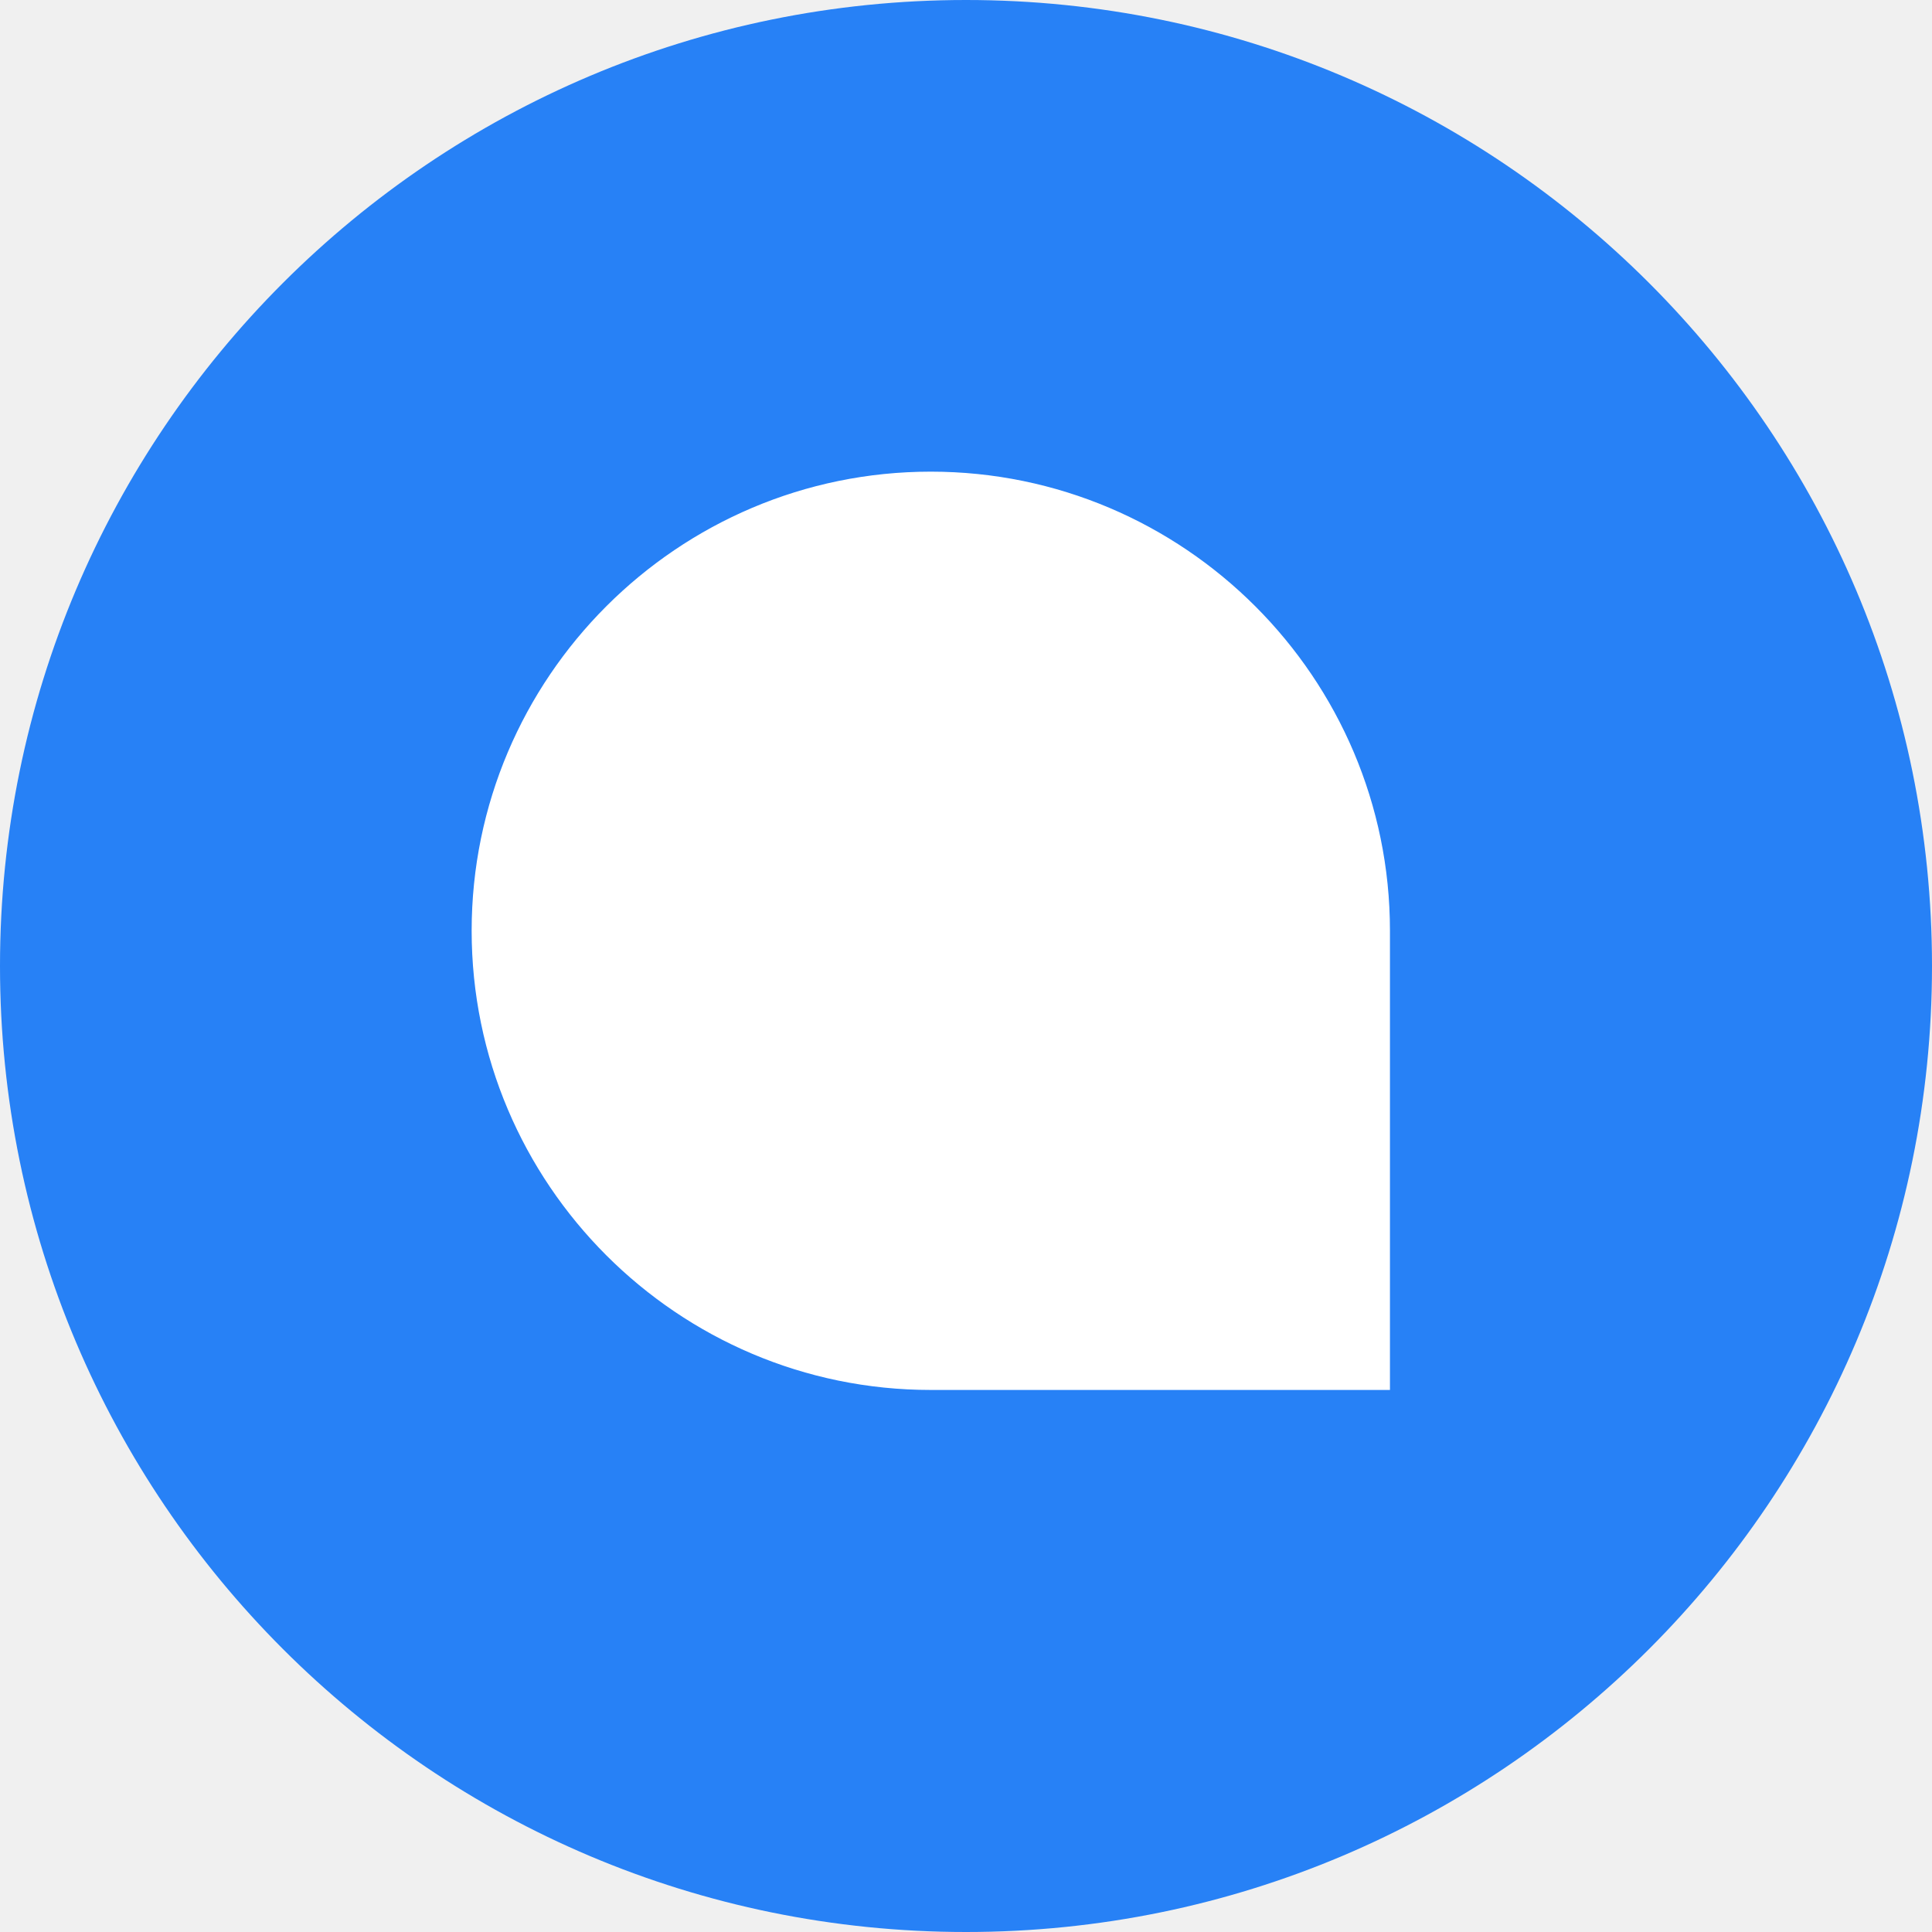
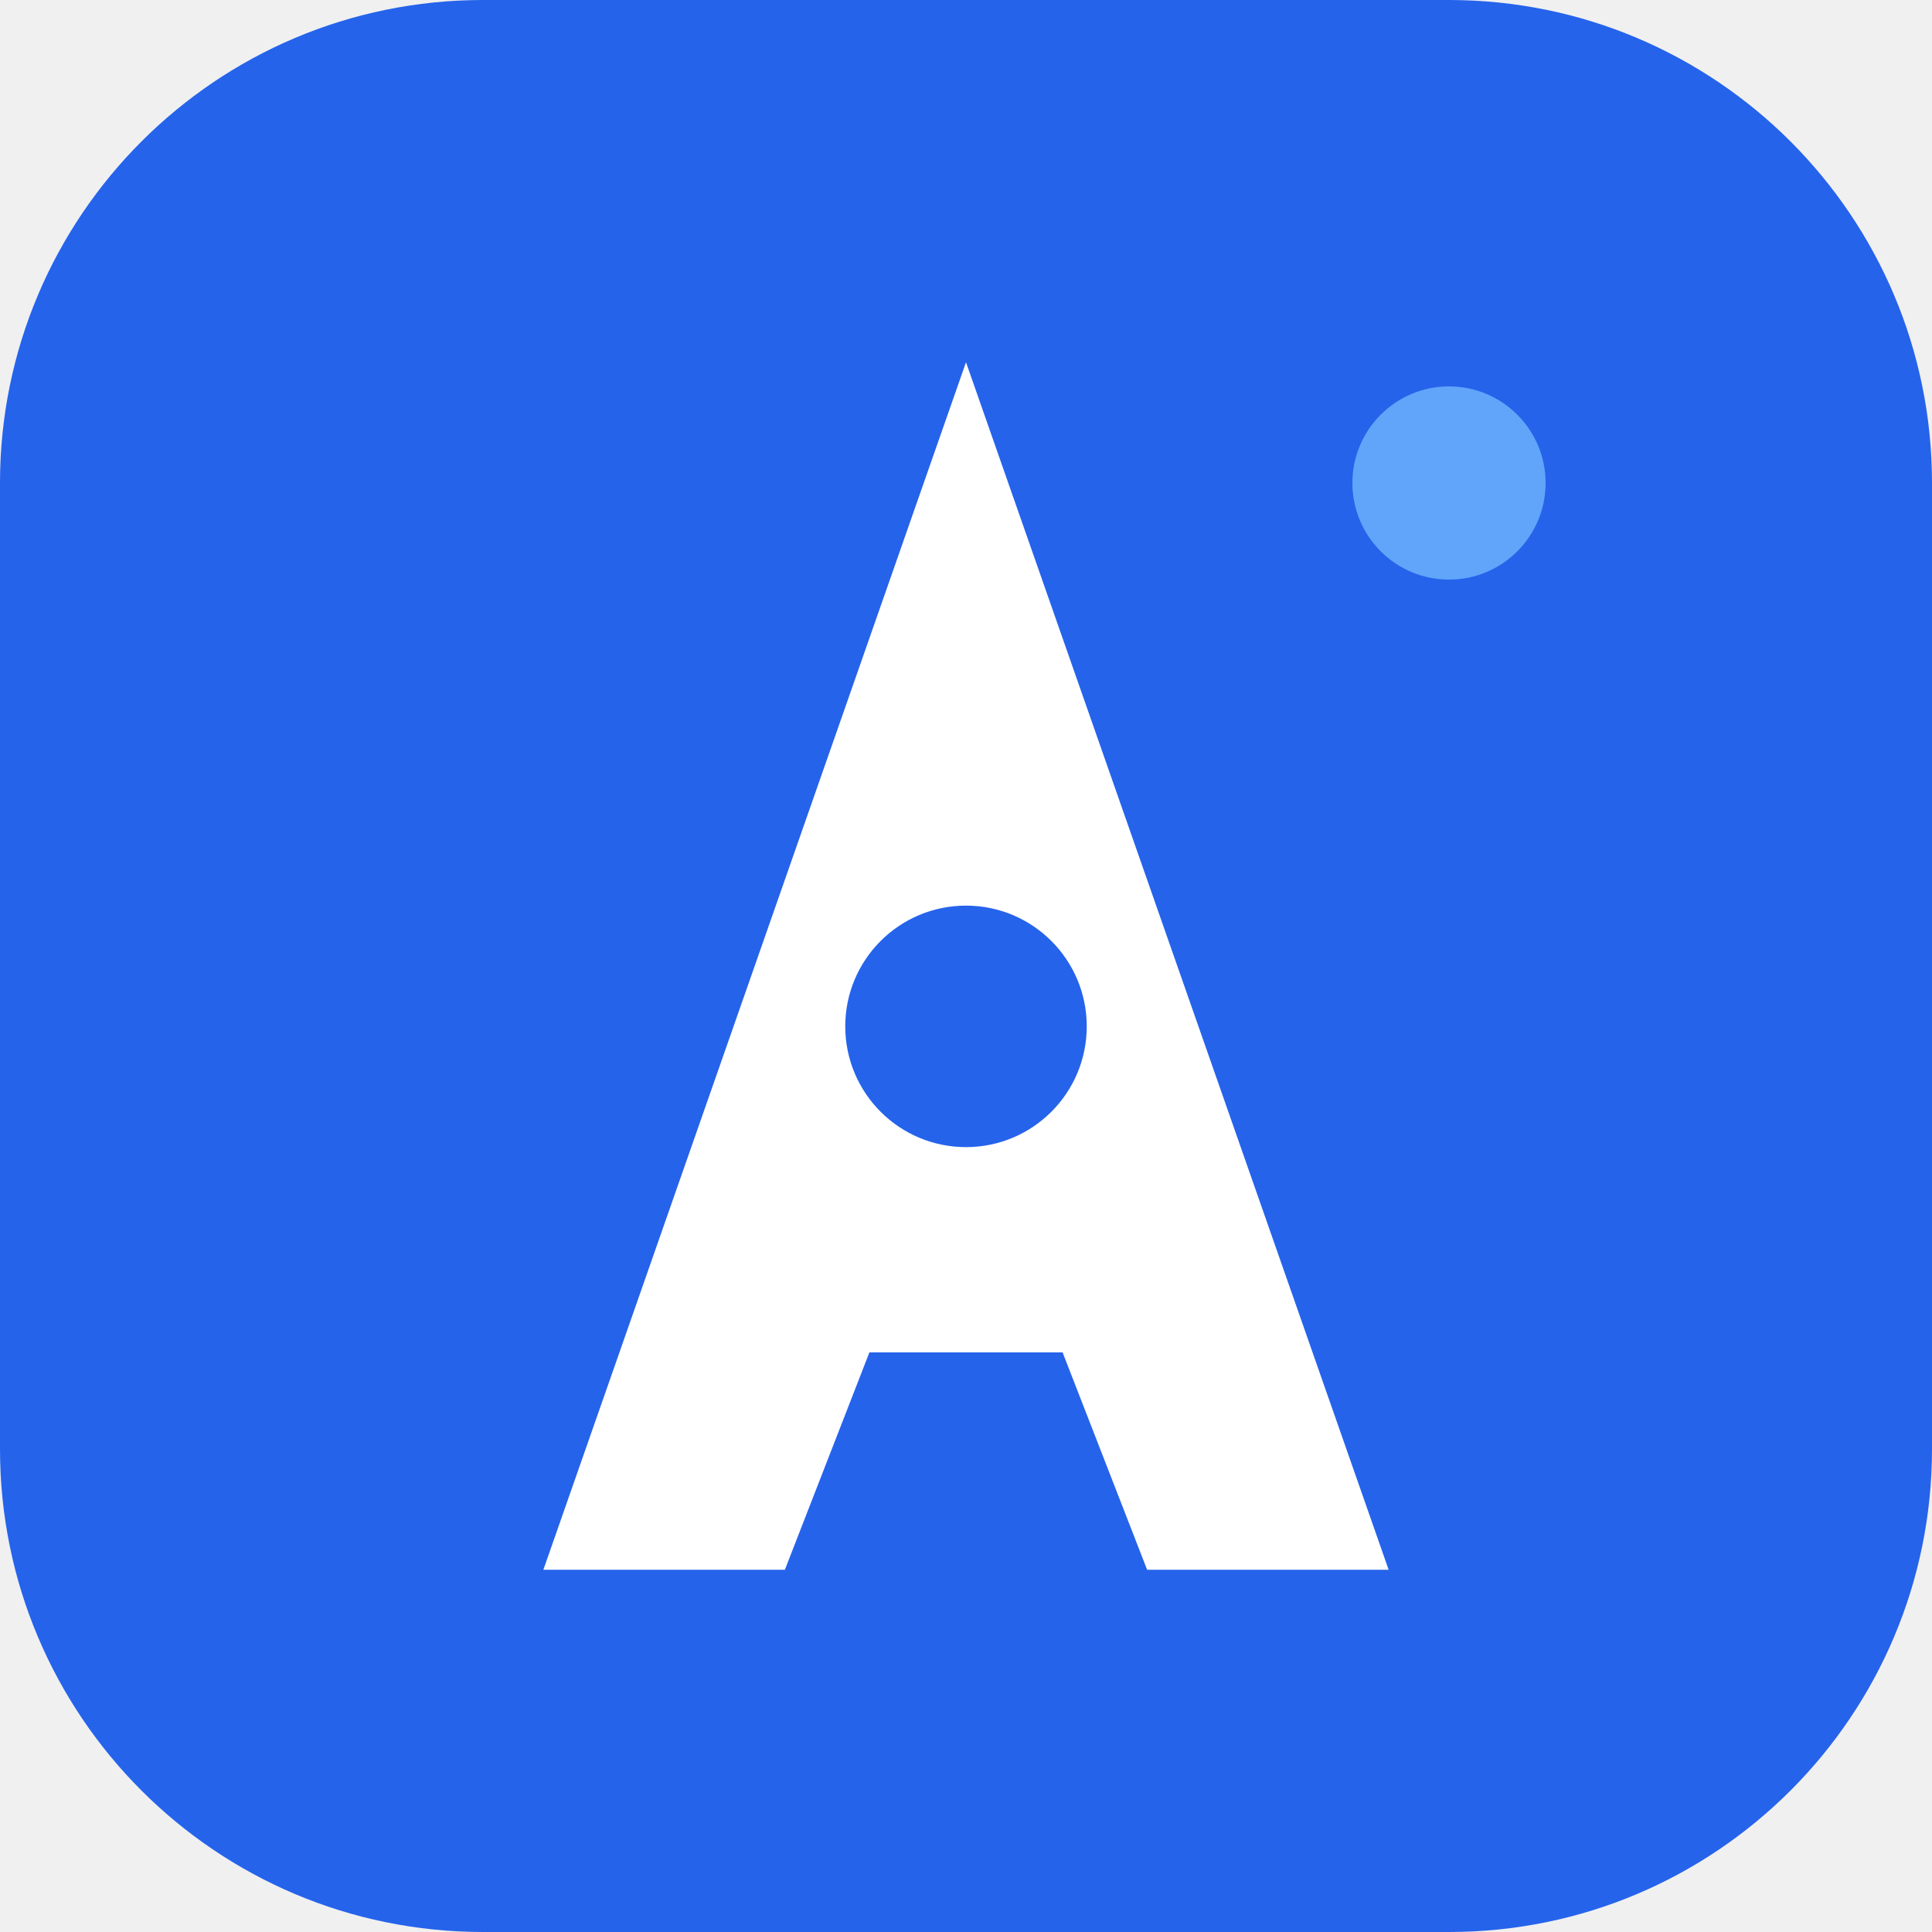
<svg xmlns="http://www.w3.org/2000/svg" width="16" height="16" viewBox="0 0 16 16" fill="none">
-   <g clip-path="url(#woot-logo-clip-2342424e23u32098)">
-     <path d="M8 16C12.418 16 16 12.418 16 8C16 3.582 12.418 0 8 0C3.582 0 0 3.582 0 8C0 12.418 3.582 16 8 16Z" fill="#2781F6" />
-     <path d="M11.417 11.417H7.708C5.664 11.417 4 9.753 4 7.708C4 5.664 5.664 4 7.708 4C9.753 4 11.417 5.664 11.417 7.708V11.417Z" fill="white" stroke="white" stroke-width="0.188" />
-   </g>
-   <defs>
-     <clipPath id="woot-logo-clip-2342424e23u32098">
-       <rect width="16" height="16" fill="white" />
-     </clipPath>
-   </defs>
+   <rect width="16" height="16" rx="4" fill="#2563EB" />
+   <path d="M8 3L11.5 13H9.5L8.8 11.2H7.2L6.5 13H4.5L8 3Z" fill="white" />
+   <circle cx="8" cy="8.5" r="1" fill="#2563EB" />
+   <circle cx="12" cy="4" r="0.8" fill="#60A5FA" />
</svg>
